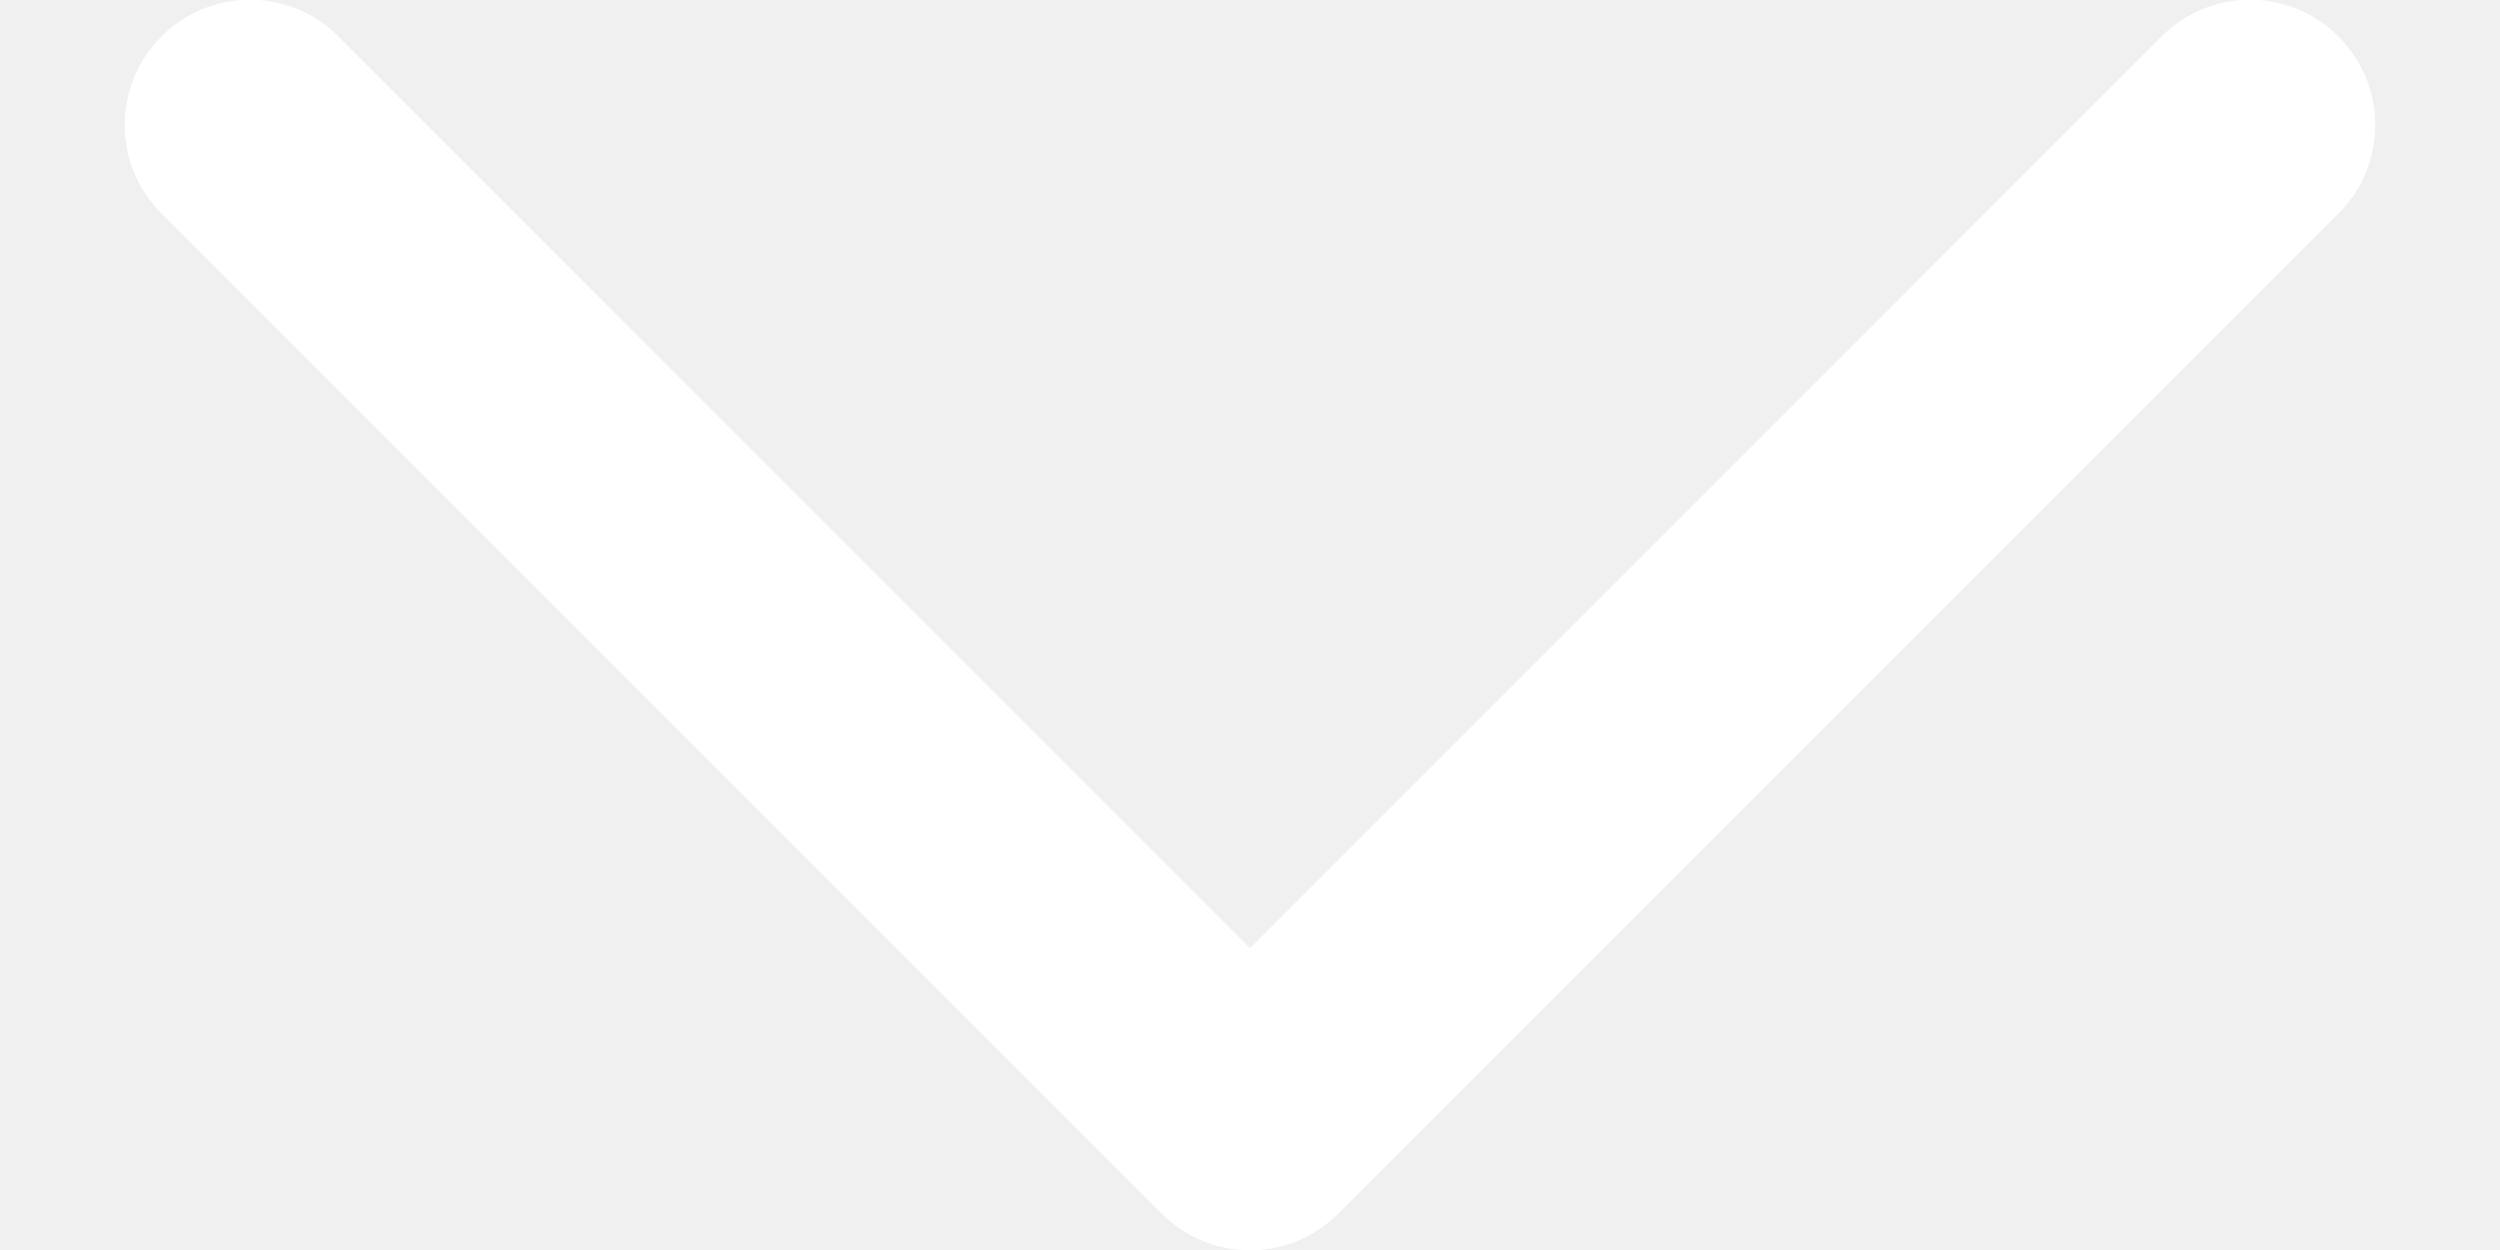
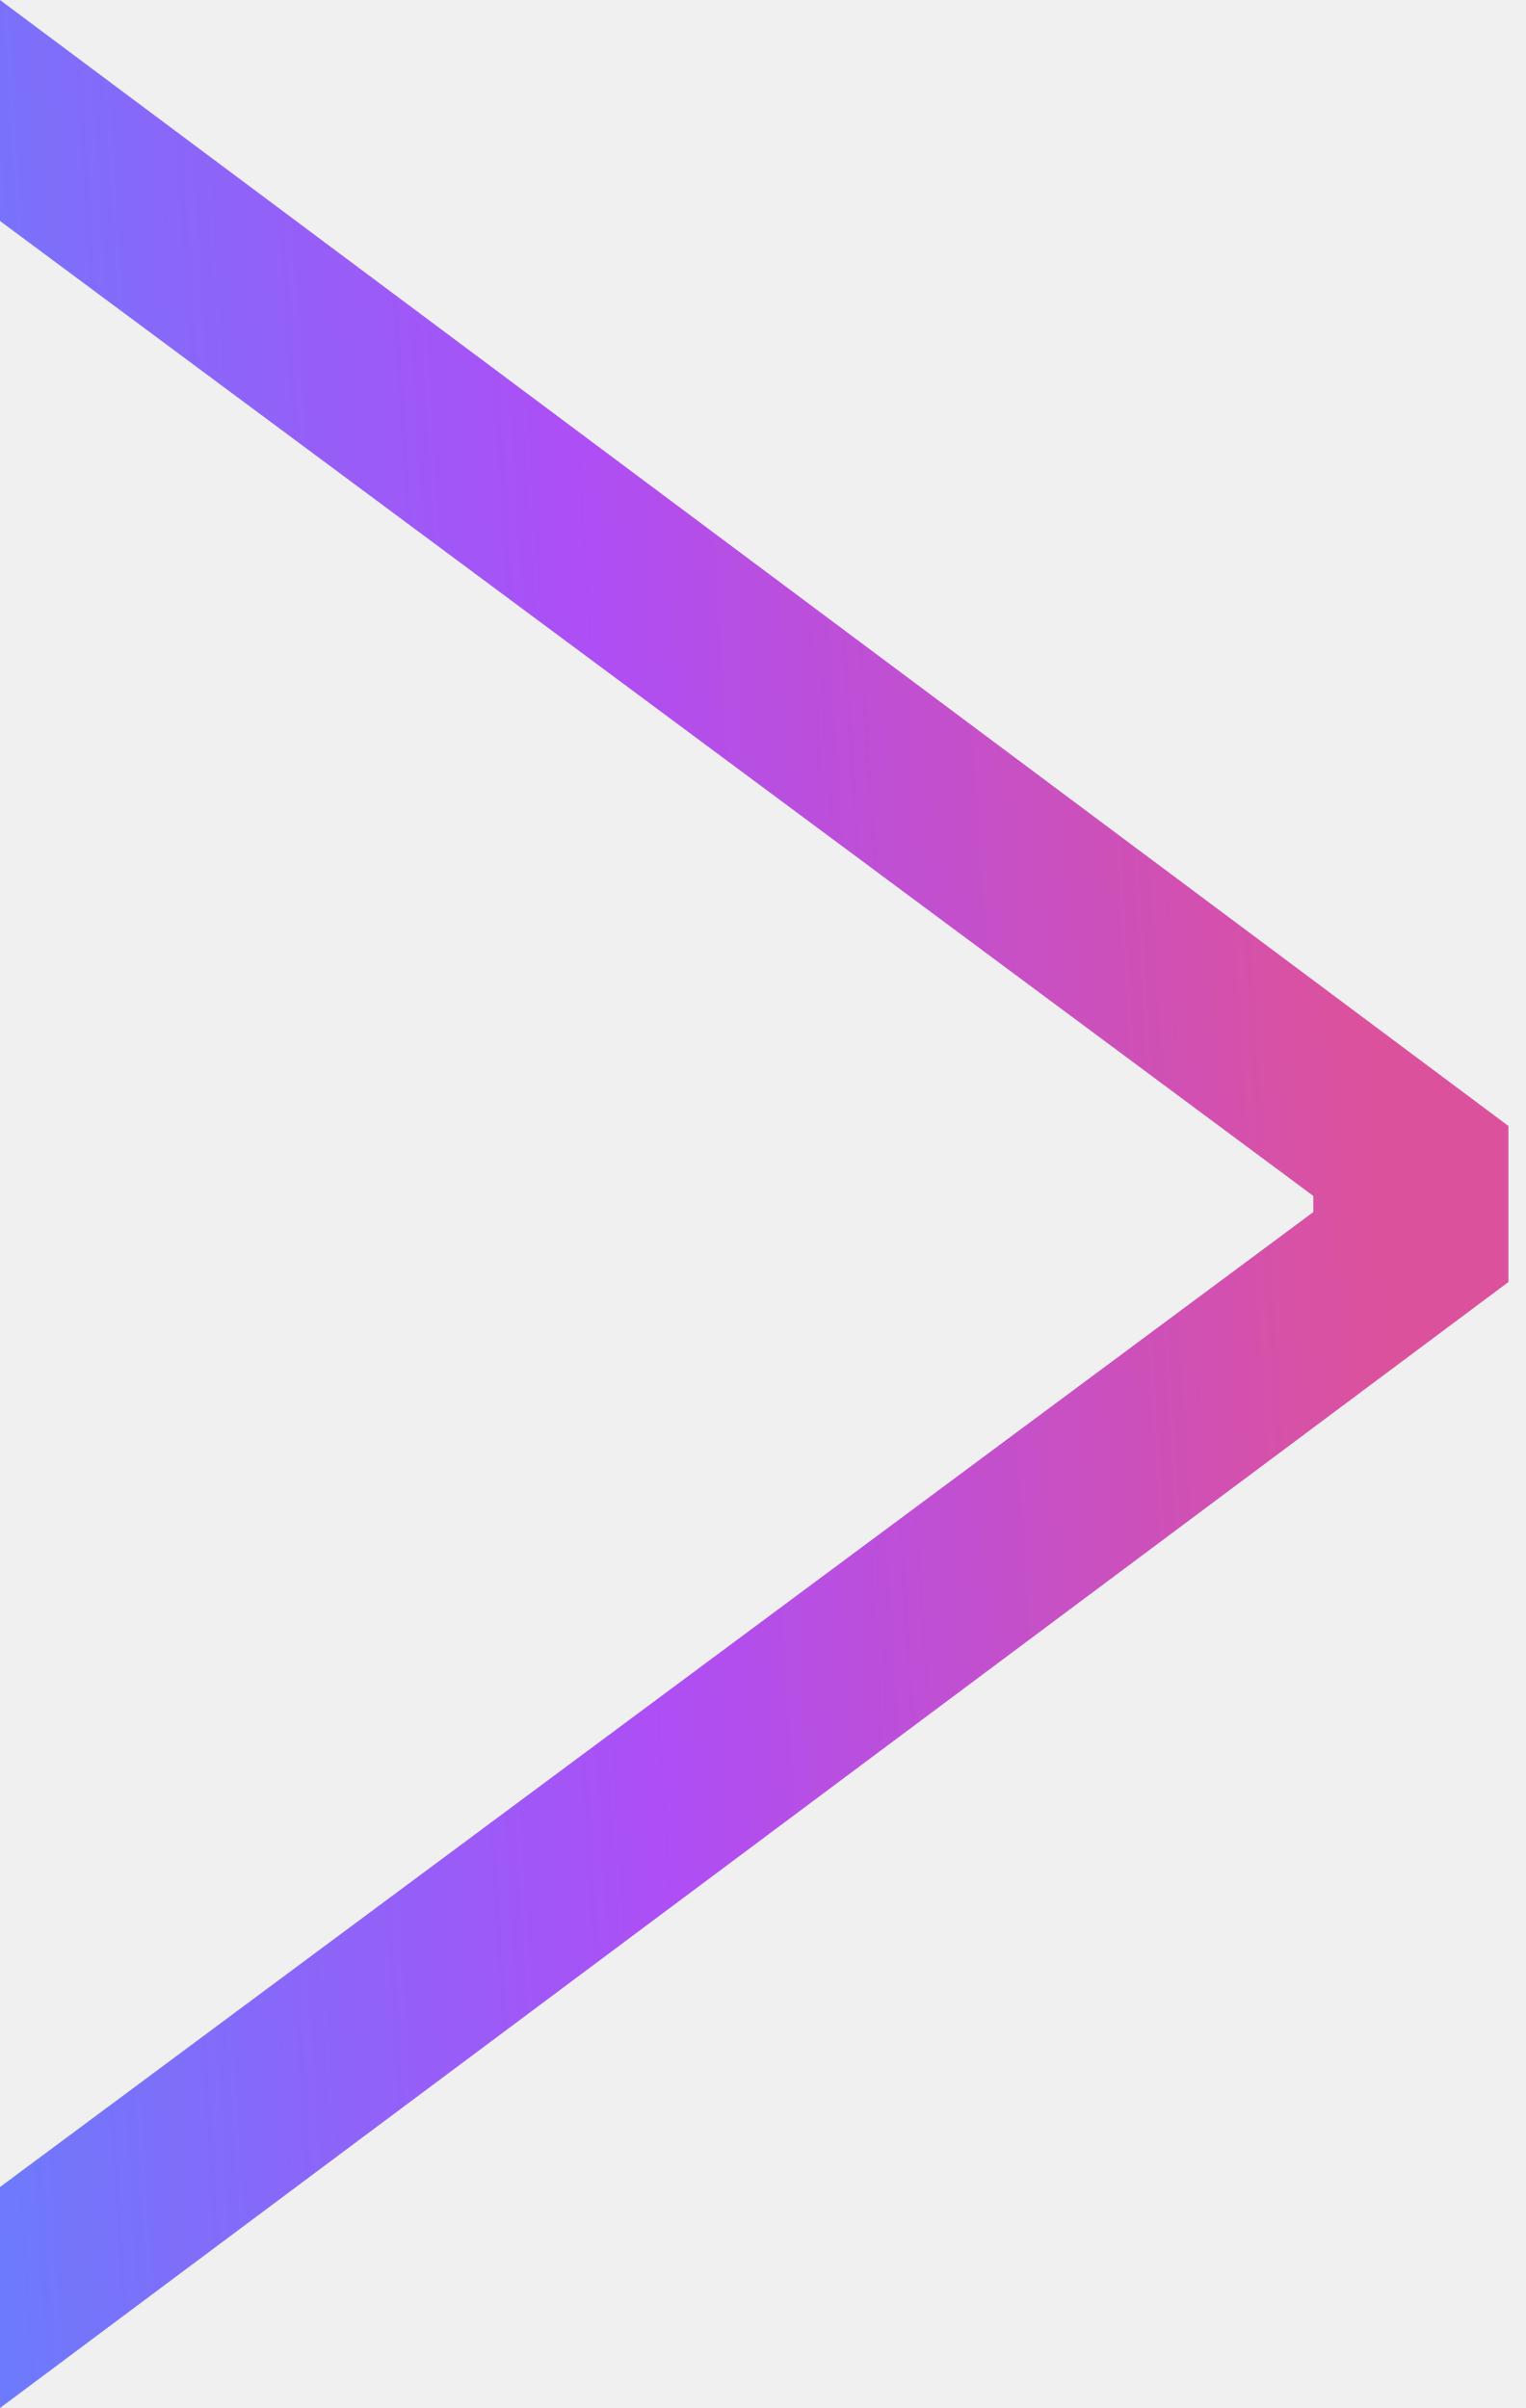
- <svg xmlns="http://www.w3.org/2000/svg" width="10" height="5" viewBox="0 0 10 5" fill="none">
-   <path fill-rule="evenodd" clip-rule="evenodd" d="M0.646 0.146C0.692 0.099 0.748 0.062 0.808 0.037C0.869 0.012 0.934 -0.001 1 -0.001C1.066 -0.001 1.131 0.012 1.192 0.037C1.252 0.062 1.307 0.099 1.354 0.146L5 3.793L8.646 0.146C8.74 0.052 8.867 -0.001 9 -0.001C9.133 -0.001 9.26 0.052 9.354 0.146C9.448 0.24 9.501 0.367 9.501 0.5C9.501 0.633 9.448 0.76 9.354 0.854L5.354 4.854C5.307 4.9 5.252 4.937 5.192 4.963C5.131 4.988 5.066 5.001 5 5.001C4.934 5.001 4.869 4.988 4.808 4.963C4.748 4.937 4.692 4.9 4.646 4.854L0.646 0.854C0.599 0.807 0.562 0.752 0.537 0.692C0.512 0.631 0.499 0.566 0.499 0.5C0.499 0.434 0.512 0.369 0.537 0.308C0.562 0.248 0.599 0.192 0.646 0.146Z" fill="white" />
+ <svg xmlns="http://www.w3.org/2000/svg" width="19" height="30" viewBox="0 0 19 30" fill="none">
+   <path d="M18.789 14.028V15.972L-3.05176e-05 30V27.247L16.521 14.98L16.359 15.344V14.656L16.521 15.02L-3.05176e-05 2.753V0L18.789 14.028Z" fill="url(#paint0_linear_2_196)" />
+   <defs>
+     <linearGradient id="paint0_linear_2_196" x1="18.287" y1="4.53364e-06" x2="-1.696" y2="1.265" gradientUnits="userSpaceOnUse">
+       <stop offset="0.107" stop-color="#DC519C" />
+       <stop offset="0.566" stop-color="#AE4EF5" />
+       <stop offset="1" stop-color="#6D7AFB" />
+     </linearGradient>
+   </defs>
</svg>
